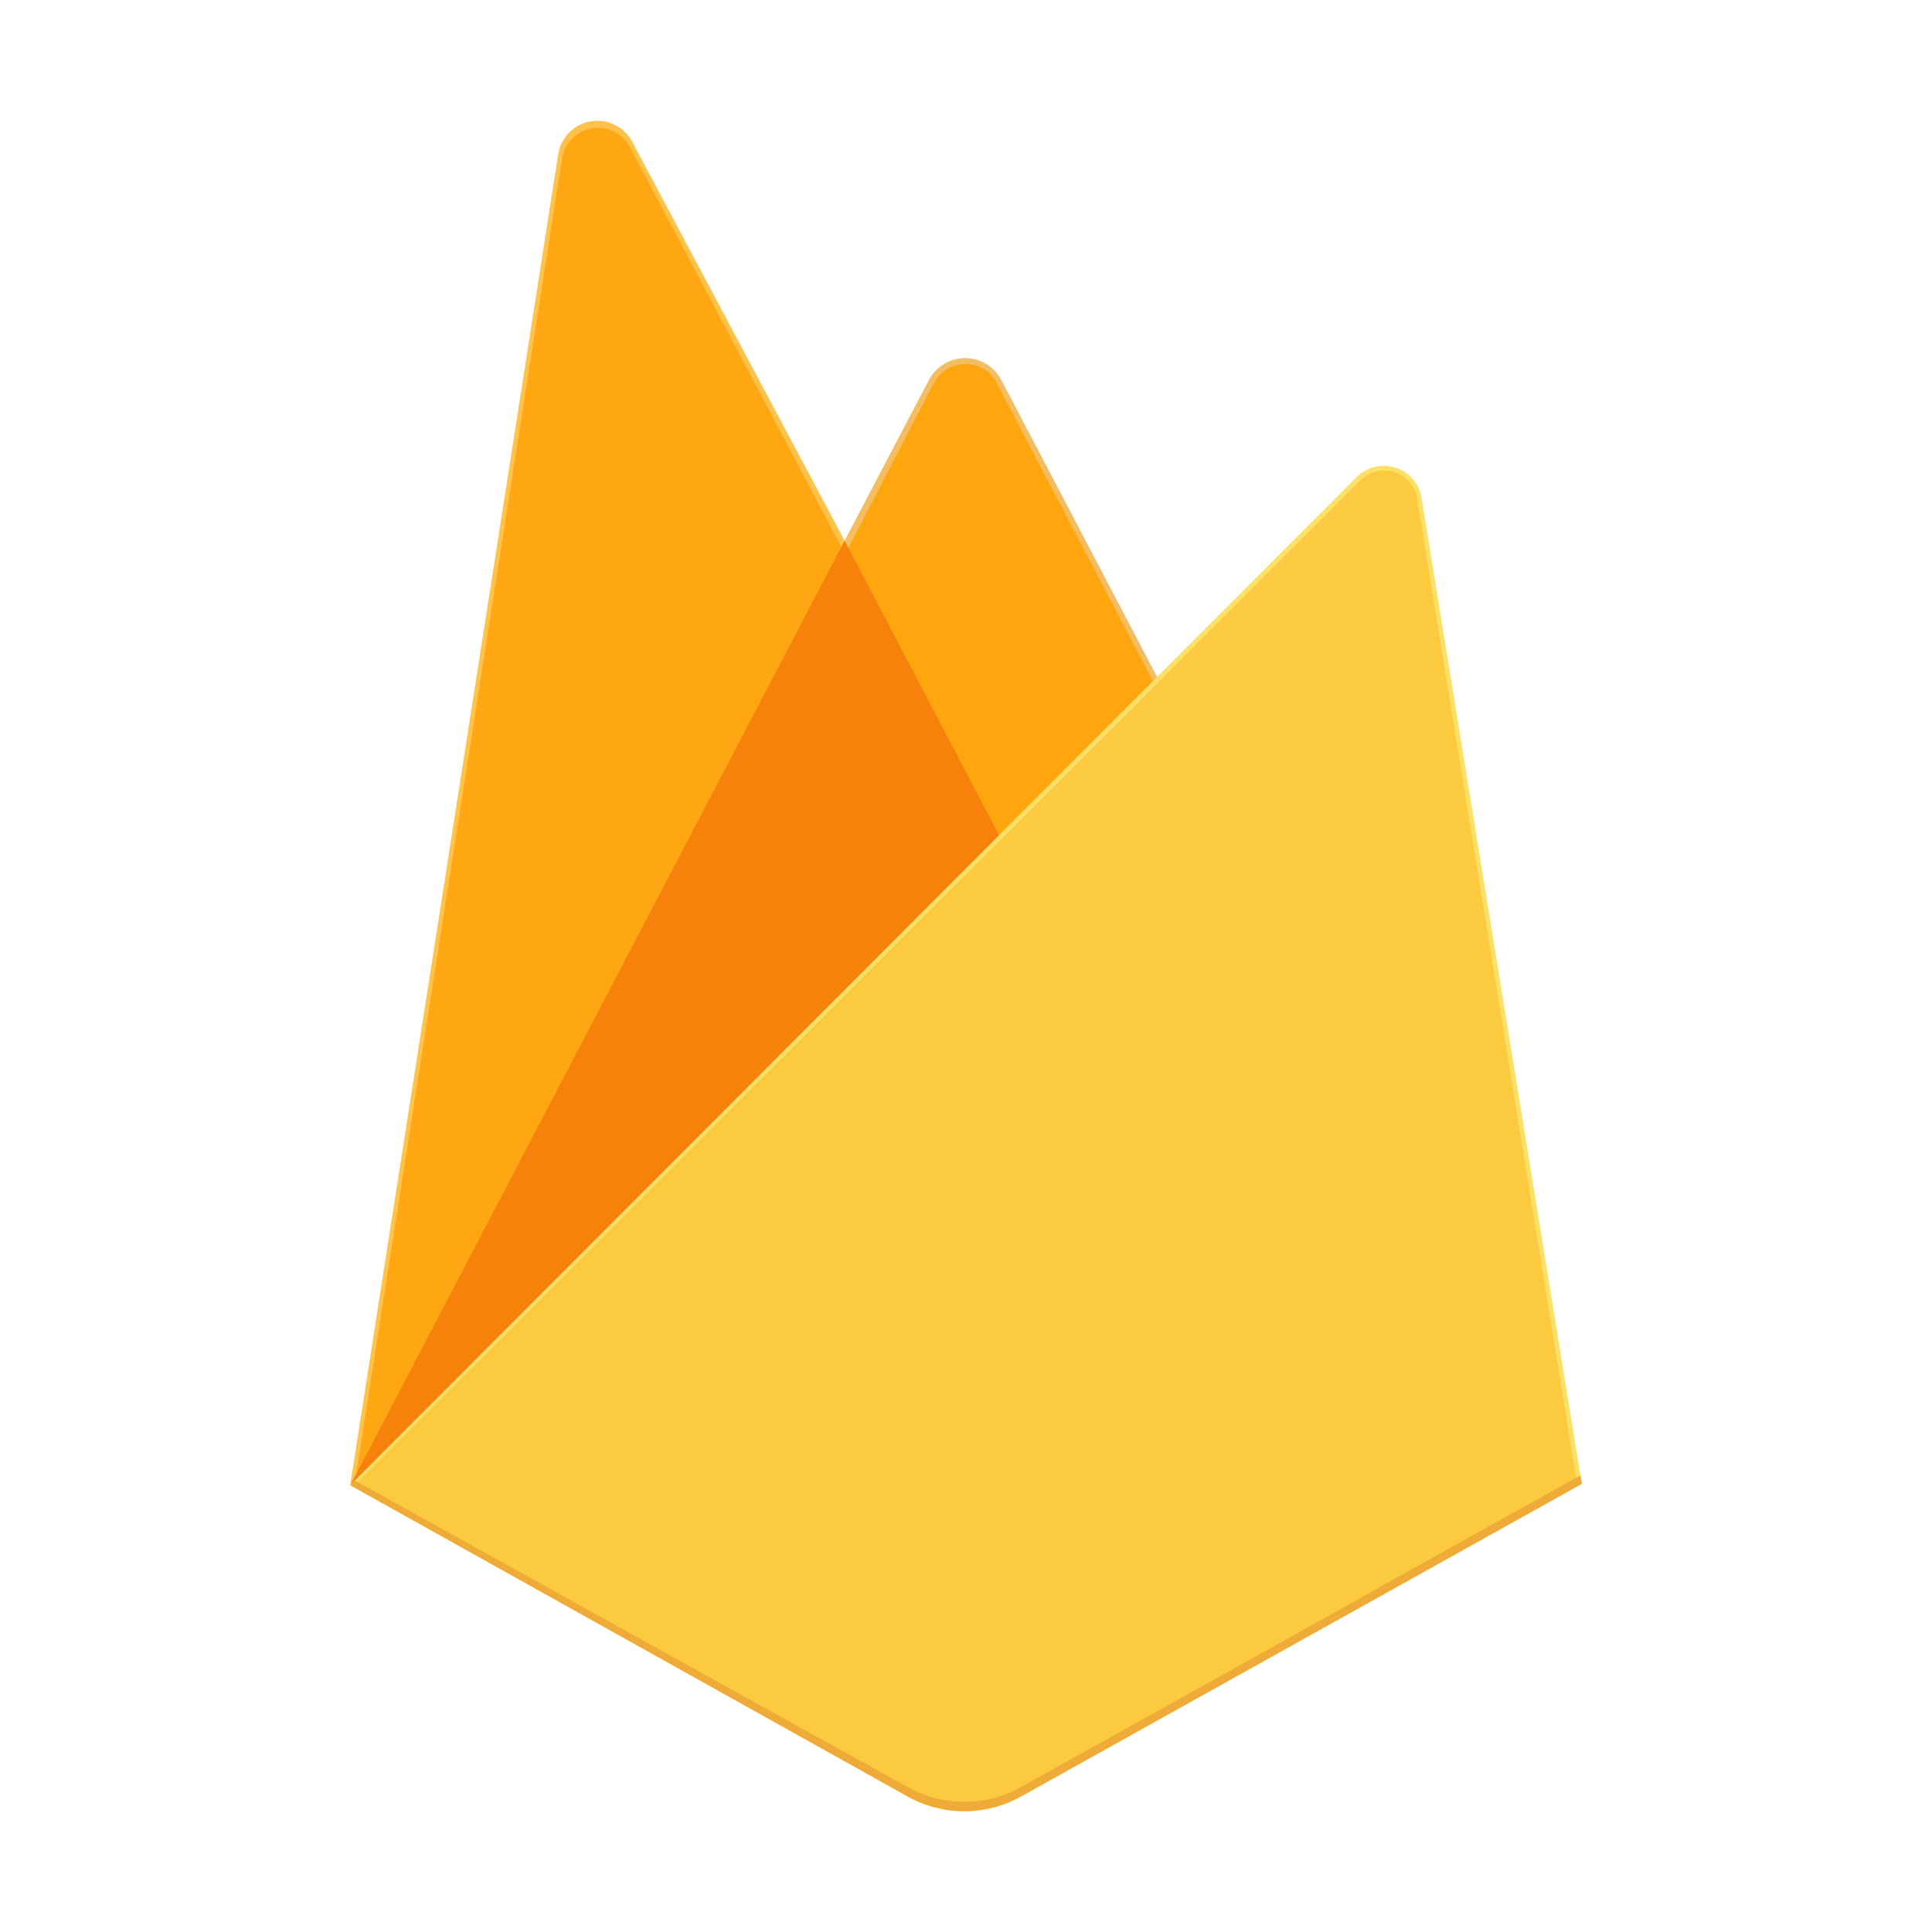
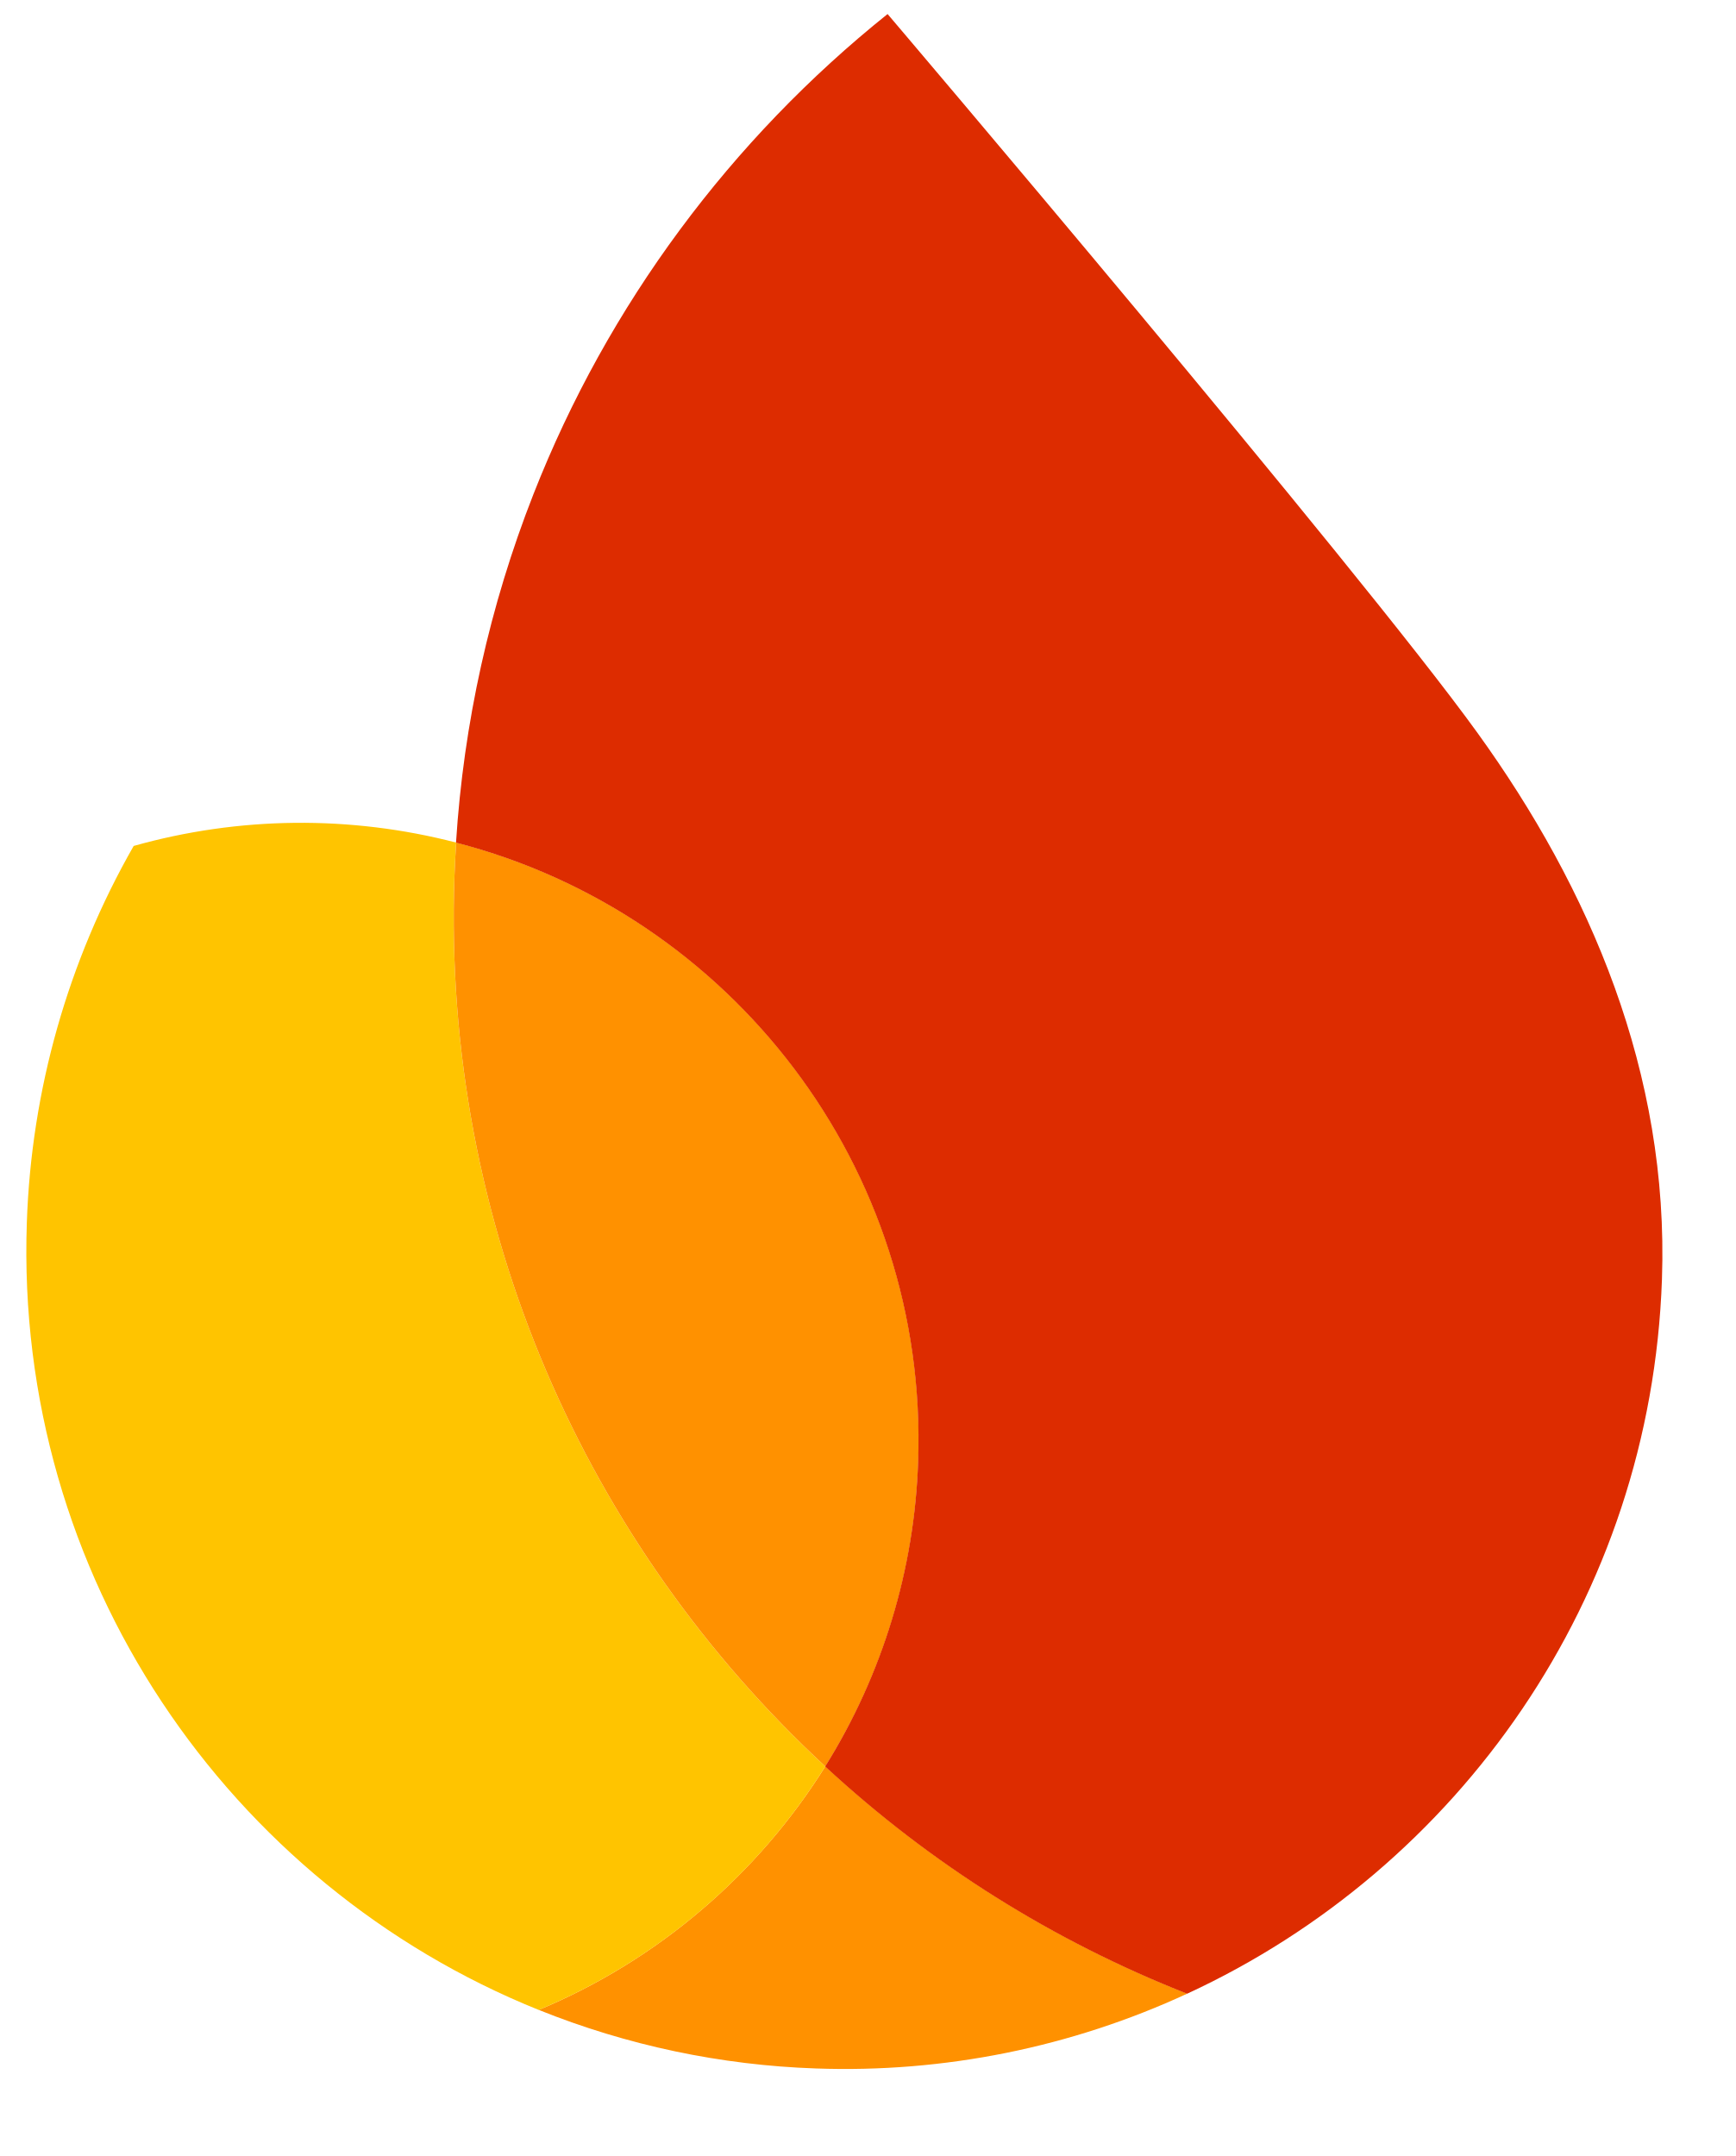
- <svg xmlns="http://www.w3.org/2000/svg" viewBox="0 0 32 32">
-   <path d="m5.8 24.6.17-.237 8.02-15.214.017-.161-3.535-6.64a.656.656 0 0 0-1.227.207Z" style="fill:#ffc24a" />
-   <path d="m5.9 24.42.128-.25 7.937-15.056-3.526-6.666a.6.6 0 0 0-1.133.206Z" style="fill:#ffa712" />
-   <path d="m16.584 14.01 2.632-2.7-2.633-5.021a.678.678 0 0 0-1.195 0l-1.407 2.682V9.2Z" style="fill:#f4bd62" />
-   <path d="m16.537 13.9 2.559-2.62-2.559-4.88a.589.589 0 0 0-1.074-.047l-1.414 2.729-.042.139Z" style="fill:#ffa50e" />
-   <path d="m5.802 24.601.077-.078.279-.113 10.26-10.222.13-.354-2.559-4.878-8.187 15.645z" style="fill:#f6820c" />
-   <path d="m16.912 29.756 9.288-5.179-2.654-16.331a.635.635 0 0 0-1.075-.346L5.8 24.6l9.233 5.155a1.927 1.927 0 0 0 1.878 0" style="fill:#fde068" />
-   <path d="M26.115 24.534 23.483 8.326a.557.557 0 0 0-.967-.353L5.9 24.569l9.131 5.1a1.912 1.912 0 0 0 1.863 0Z" style="fill:#fcca3f" />
-   <path d="M16.912 29.6a1.927 1.927 0 0 1-1.878 0l-9.158-5.078-.076.078 9.233 5.155a1.927 1.927 0 0 0 1.878 0l9.289-5.178-.023-.14Z" style="fill:#eeab37" />
+ <svg xmlns="http://www.w3.org/2000/svg" fill="none" viewBox="0 0 165 205">
+   <path fill="#FF9100" d="M51.227 191.109a77.714 77.714 0 0 0 26.359 5.568 77.468 77.468 0 0 0 35.304-7.116 109.954 109.954 0 0 1-34.417-21.609c-6.438 10.308-15.96 18.449-27.245 23.157Z" />
+   <path fill="#FFC400" d="M78.471 167.955c-22.67-20.967-36.423-51.314-35.261-84.6.038-1.08.095-2.16.161-3.24a58.722 58.722 0 0 0-30.66.32 77.424 77.424 0 0 0-10.159 35.793c-1.174 33.624 19.173 63.003 48.674 74.884a58.878 58.878 0 0 0 27.245-23.157Z" />
+   <path fill="#FF9100" d="M78.472 167.954c5.27-8.435 8.467-18.324 8.839-28.978.978-28.026-17.862-52.135-43.939-58.862-.066 1.08-.123 2.16-.161 3.24-1.162 33.286 12.59 63.633 35.261 84.6Z" />
+   <path fill="#DD2C00" d="M84.394 1.335C69.544 13.233 57.816 28.921 50.72 46.994a109.67 109.67 0 0 0-7.36 33.127c26.076 6.727 44.917 30.836 43.939 58.862a58.48 58.48 0 0 1-8.84 28.978 109.787 109.787 0 0 0 34.418 21.609c25.79-11.921 44.088-37.574 45.148-67.916.686-19.659-6.867-37.18-17.54-51.969-11.271-15.64-56.09-68.35-56.09-68.35Z" />
</svg>
